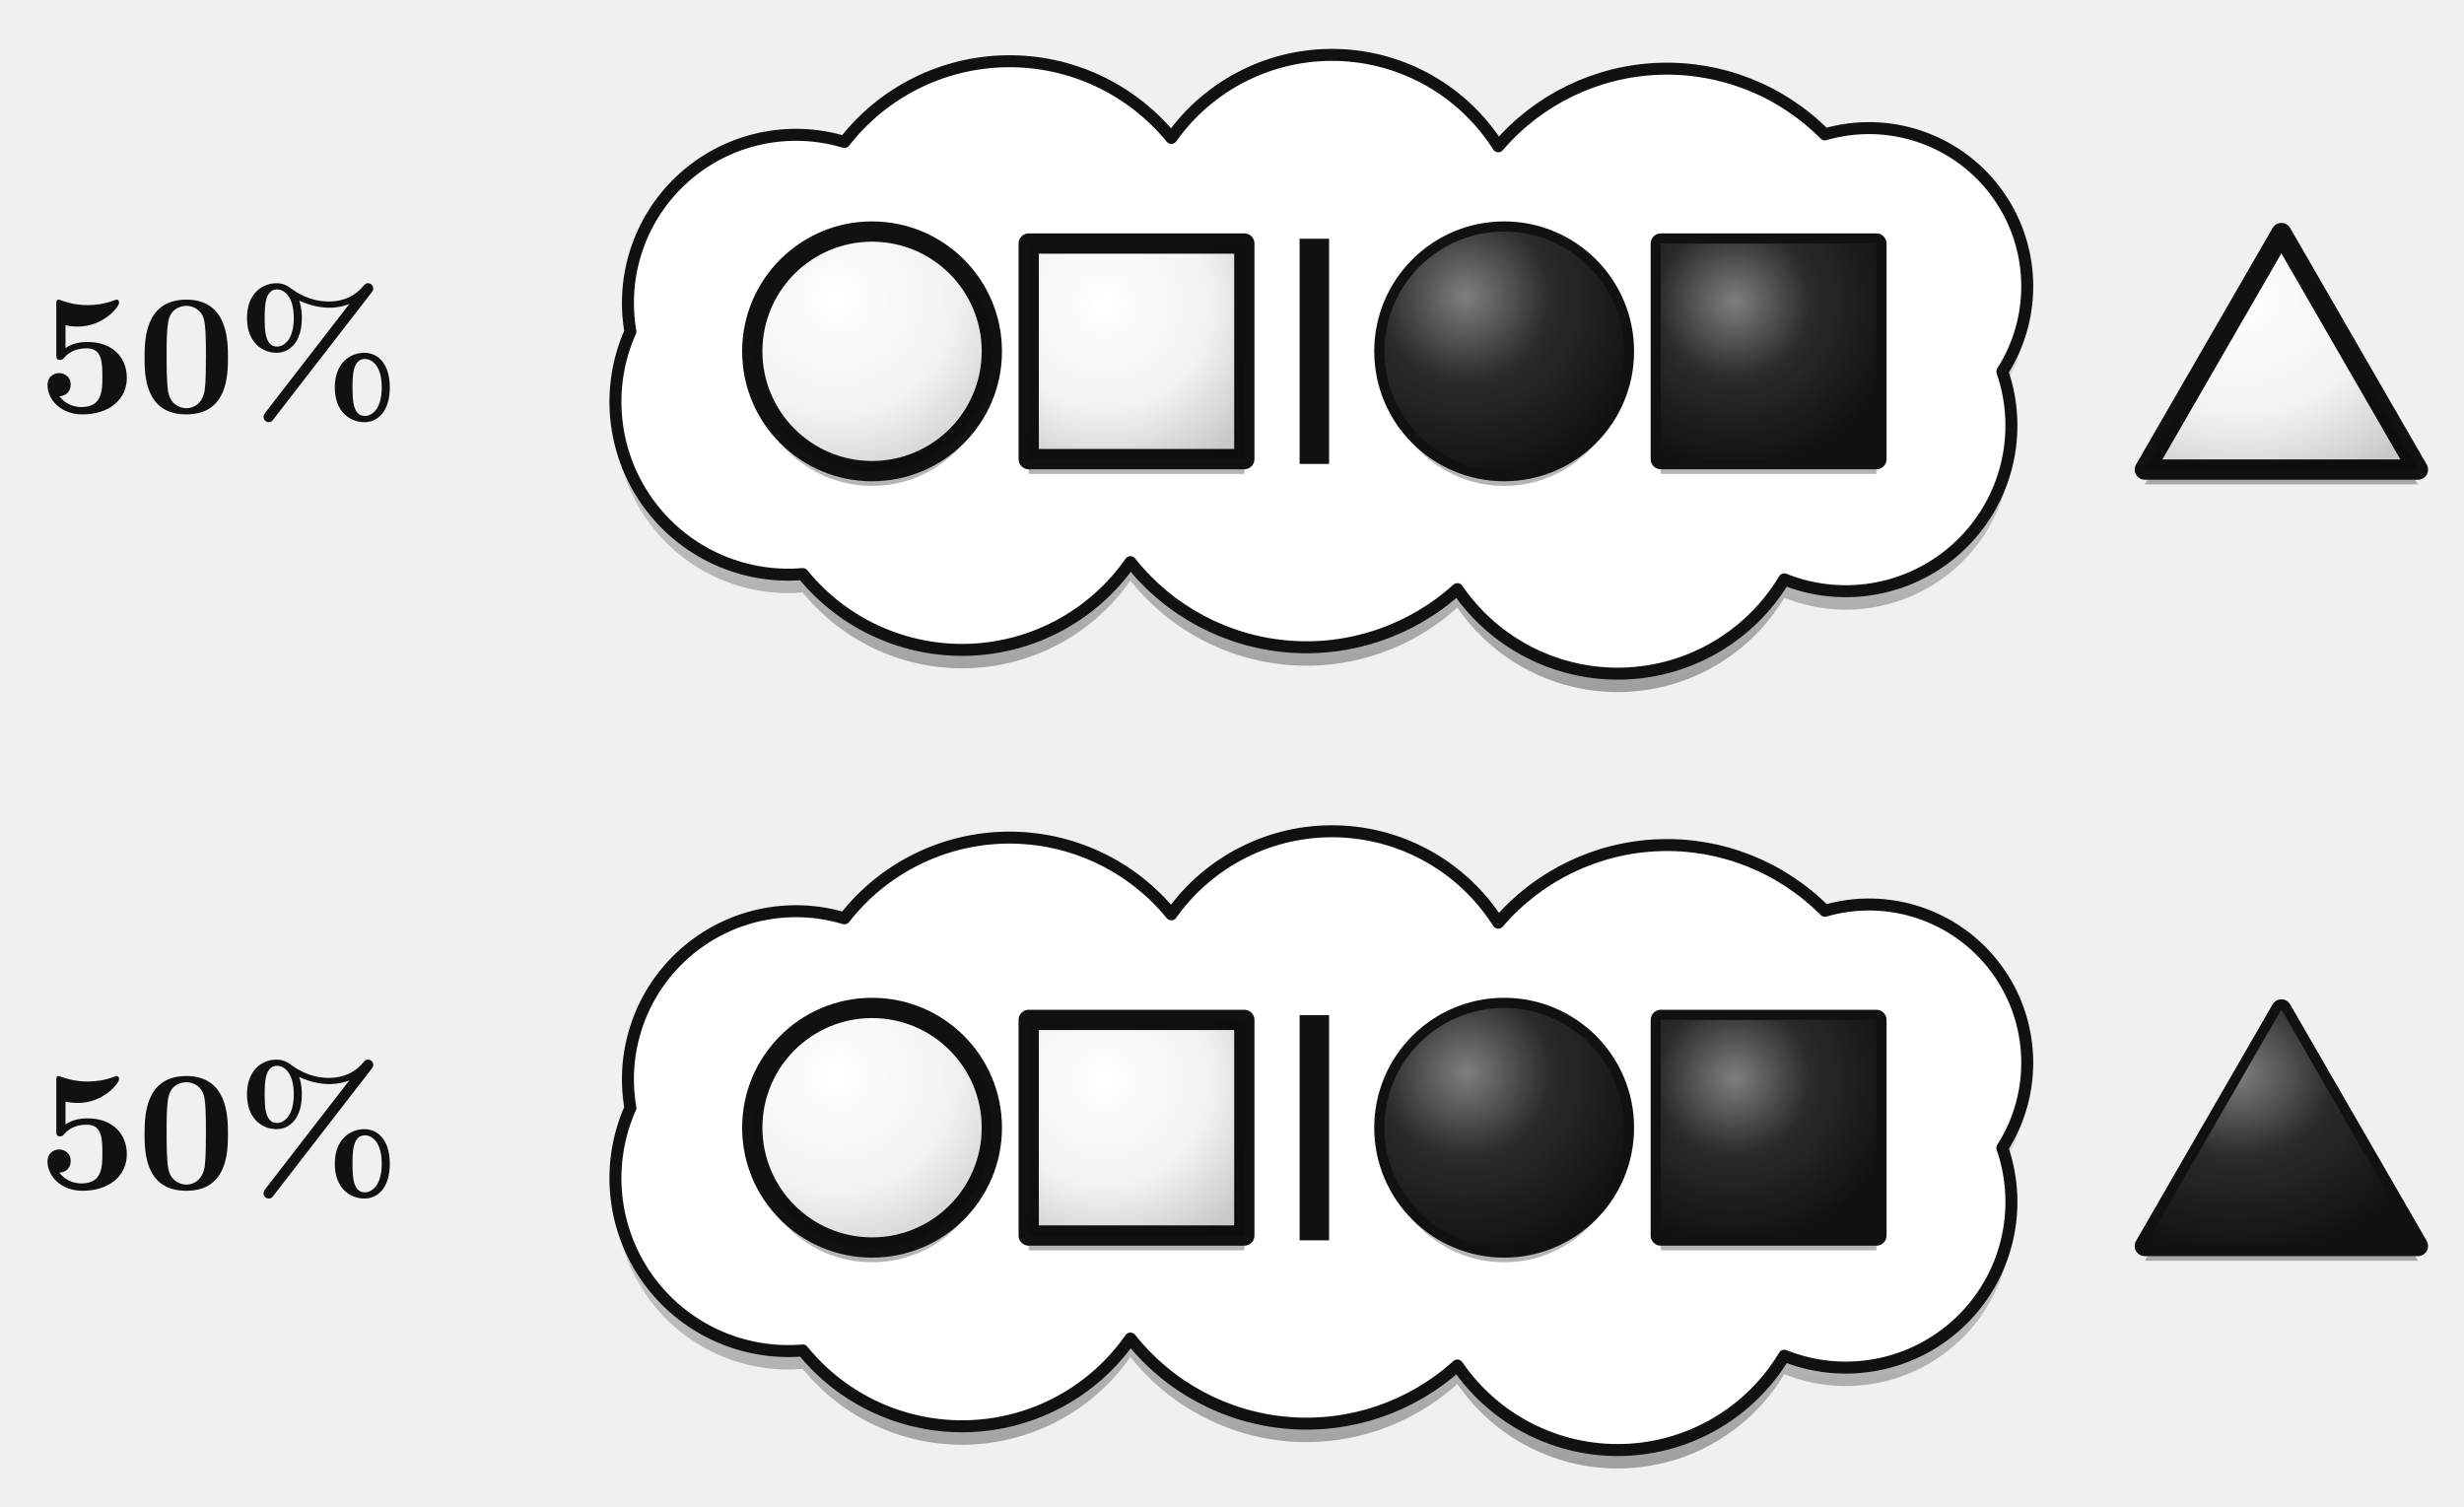
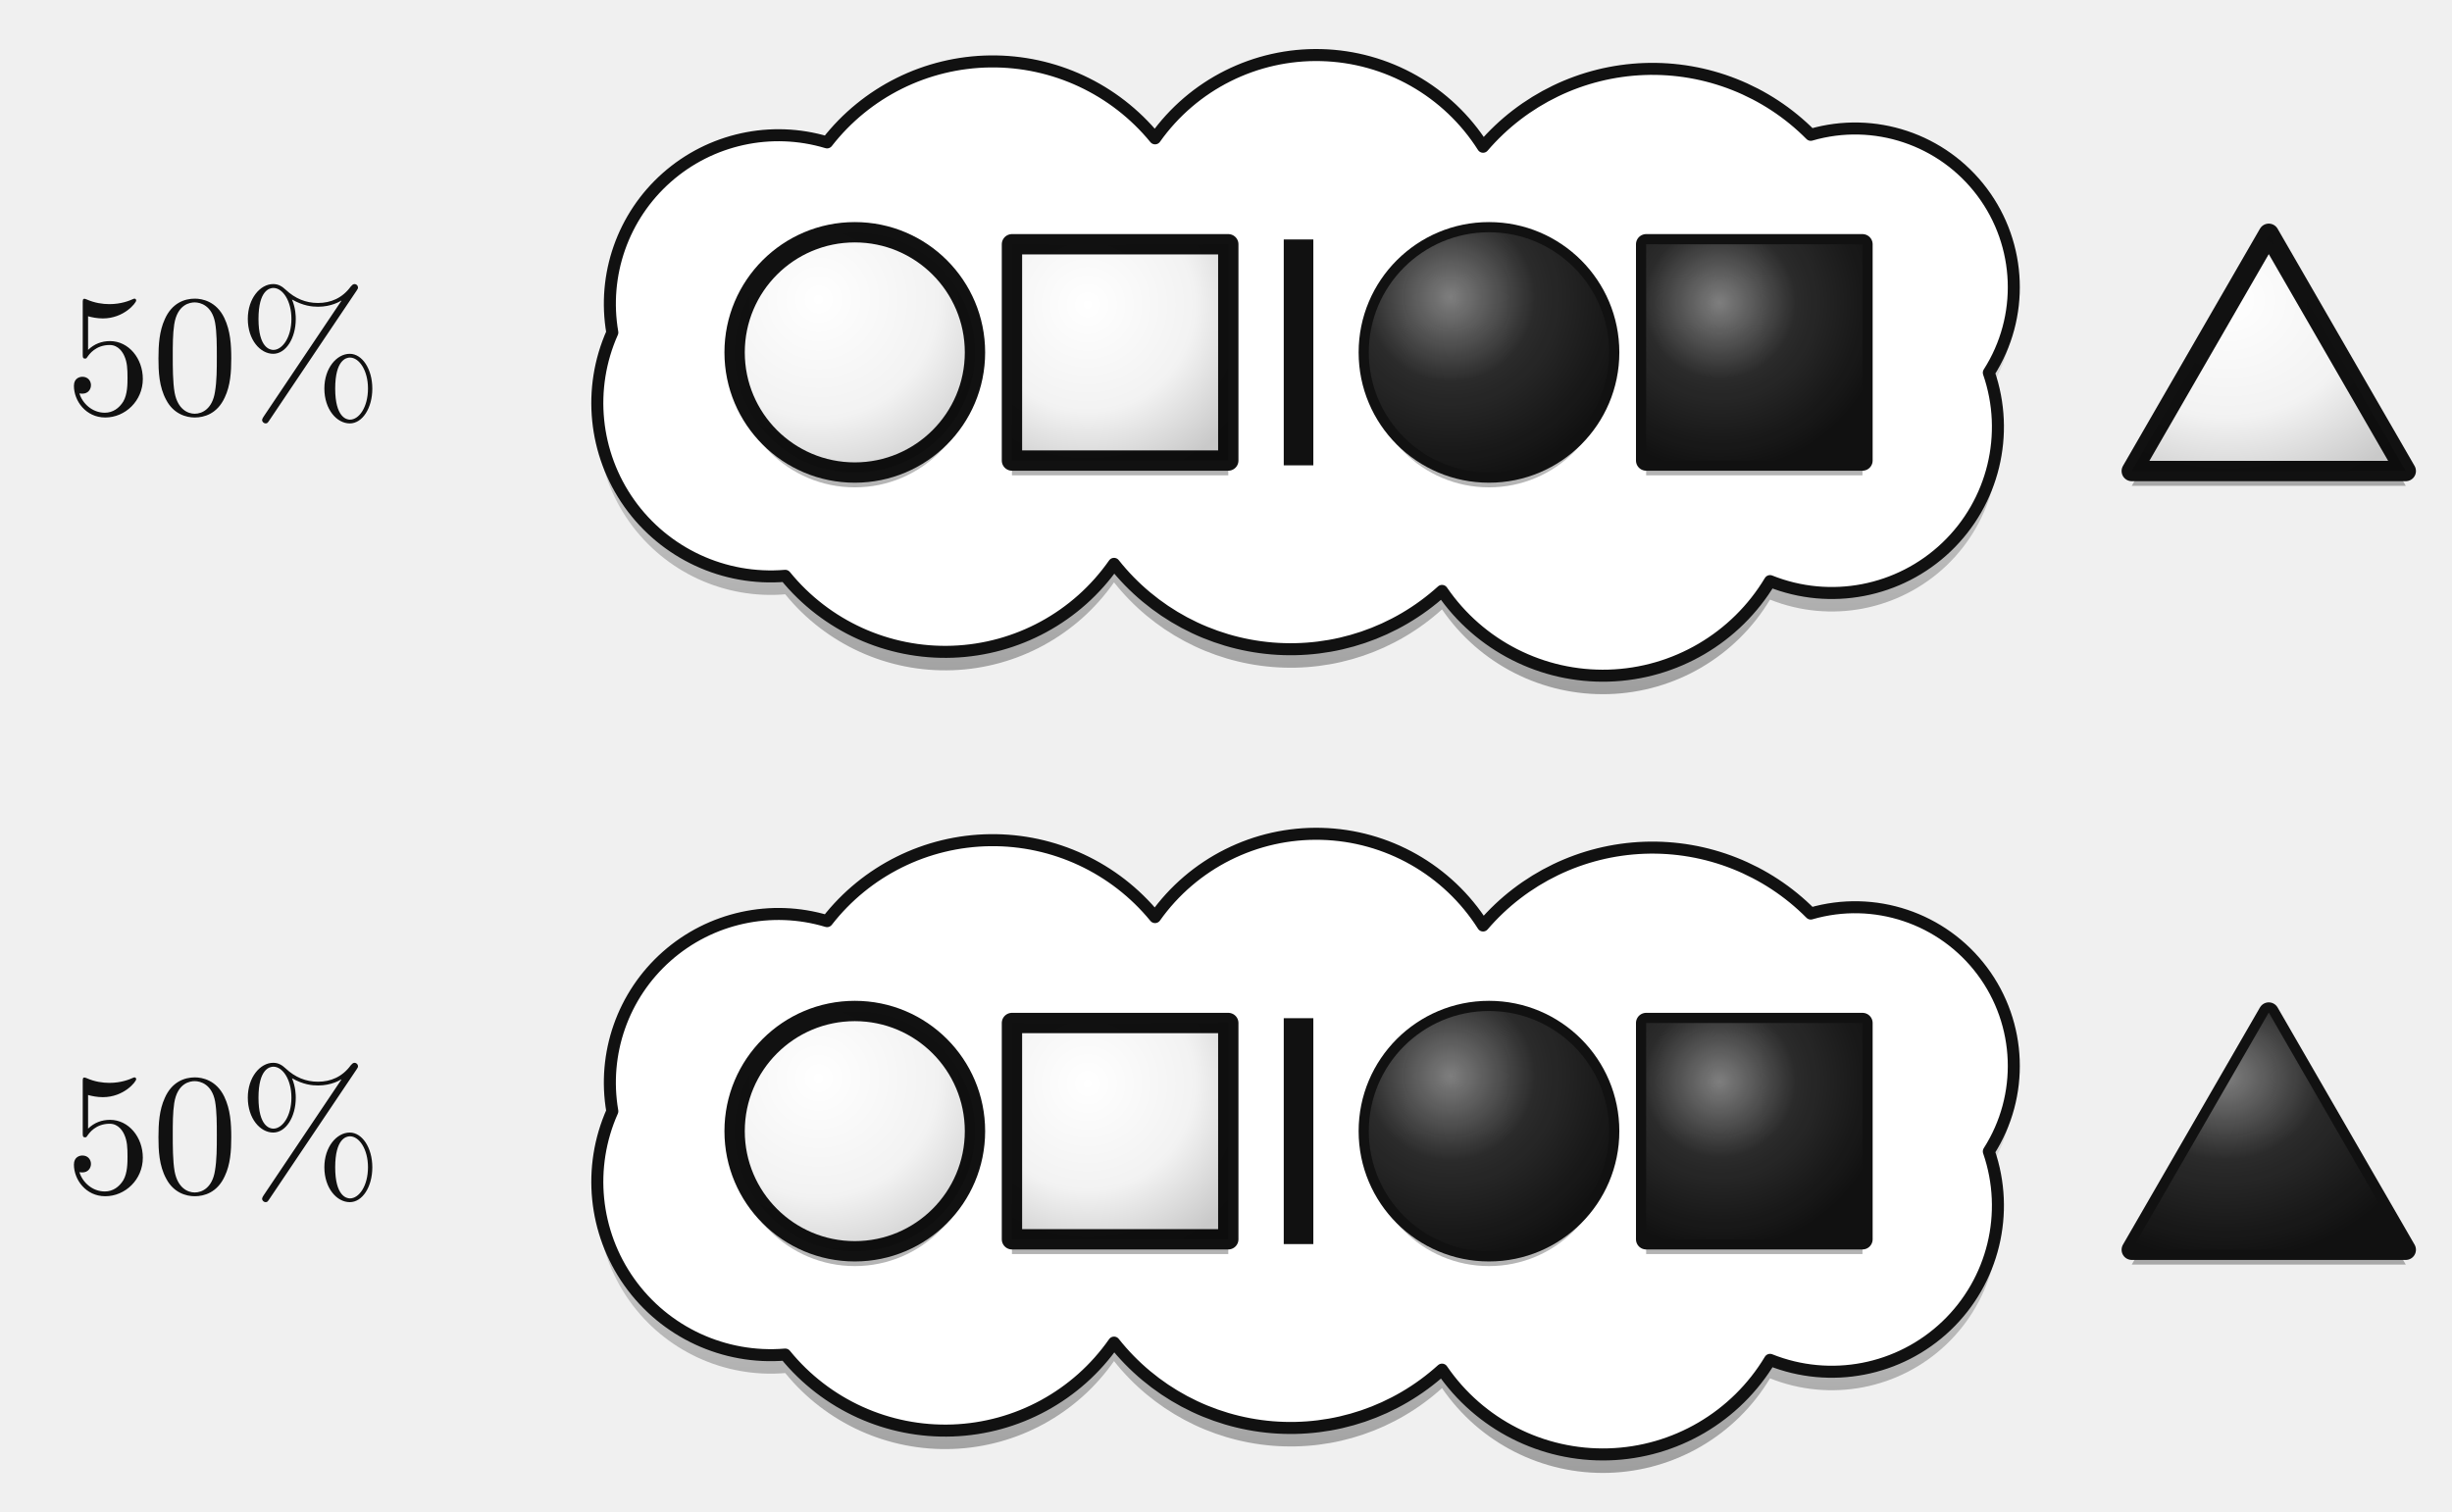
- <svg xmlns="http://www.w3.org/2000/svg" viewBox="-5 -3 267.412 163.516" width="267.412" height="163.516" shape-rendering="geometricPrecision">
+ <svg xmlns="http://www.w3.org/2000/svg" viewBox="-5 -3 265.232 163.516" width="265.232" height="163.516" shape-rendering="geometricPrecision">
  <defs>
    <linearGradient id="ms-pipe" x1="0" y1="0" x2="1" y2="0">
      <stop offset="0%" stop-color="#a9a9a9" />
      <stop offset="32%" stop-color="#e9e9e9" />
      <stop offset="62%" stop-color="#d9d9d9" />
      <stop offset="100%" stop-color="#989898" />
    </linearGradient>
    <linearGradient id="ms-gate" x1="0" y1="0" x2="0" y2="1">
      <stop offset="0%" stop-color="#f4f4f4" />
      <stop offset="100%" stop-color="#d2d2d2" />
    </linearGradient>
    <linearGradient id="ms-shadow" x1="0" y1="0" x2="0" y2="1">
      <stop offset="0%" stop-color="#000000" stop-opacity="0" />
      <stop offset="55%" stop-color="#000000" stop-opacity="0.119" />
      <stop offset="100%" stop-color="#000000" stop-opacity="0.34" />
    </linearGradient>
    <linearGradient id="ms-qubit-shadow" x1="0" y1="0" x2="0" y2="1">
      <stop offset="0%" stop-color="#000000" stop-opacity="0" />
      <stop offset="55%" stop-color="#000000" stop-opacity="0.105" />
      <stop offset="100%" stop-color="#000000" stop-opacity="0.3" />
    </linearGradient>
    <radialGradient id="ms-qubit-lit" cx="0.34" cy="0.27" r="0.78">
      <stop offset="0%" stop-color="#ffffff" stop-opacity="0.46" />
      <stop offset="45%" stop-color="#ffffff" stop-opacity="0.11" />
      <stop offset="100%" stop-color="#ffffff" stop-opacity="0" />
    </radialGradient>
    <radialGradient id="ms-qubit-dim" cx="0.35" cy="0.28" r="0.85">
      <stop offset="0%" stop-color="#000000" stop-opacity="0" />
      <stop offset="58%" stop-color="#000000" stop-opacity="0.05" />
      <stop offset="100%" stop-color="#000000" stop-opacity="0.21" />
    </radialGradient>
  </defs>
  <g>
-     <text x="38.514" y="41.768" text-anchor="end" font-family="'Latin Modern Roman', 'CMU Serif', 'Computer Modern', 'Latin Modern Roman 10', 'Times New Roman', Times, serif" font-size="18.7" font-weight="600" fill="#111111">50%</text>
+     <text x="36.334" y="41.768" text-anchor="end" font-family="'Latin Modern Roman', 'CMU Serif', 'Computer Modern', 'Latin Modern Roman 10', 'Times New Roman', Times, serif" font-size="18.7" font-weight="400" fill="#111111">50%</text>
    <g transform="translate(0 2)">
-       <path d="M86.643 12.406A22.695 22.695 0 0 1 122.123 11.968A21.368 21.368 0 0 1 157.602 12.878A24.124 24.124 0 0 1 193.048 11.586A17.173 17.173 0 0 1 212.311 37.324A17.973 17.973 0 0 1 188.643 59.875A21.086 21.086 0 0 1 153.163 60.934A24.384 24.384 0 0 1 117.684 58.008A22.288 22.288 0 0 1 82.12 59.302A18.76 18.76 0 0 1 63.415 32.975A18.236 18.236 0 0 1 86.643 12.406Z" fill="url(#ms-shadow)" stroke="none" />
+       <path d="M84.463 12.406A22.695 22.695 0 0 1 119.942 11.968A21.368 21.368 0 0 1 155.422 12.878A24.124 24.124 0 0 1 190.868 11.586A17.173 17.173 0 0 1 210.131 37.324A17.973 17.973 0 0 1 186.463 59.875A21.086 21.086 0 0 1 150.983 60.934A24.384 24.384 0 0 1 115.504 58.008A22.288 22.288 0 0 1 79.94 59.302A18.76 18.76 0 0 1 61.235 32.975A18.236 18.236 0 0 1 84.463 12.406Z" fill="url(#ms-shadow)" stroke="none" />
    </g>
-     <path d="M86.643 12.406A22.695 22.695 0 0 1 122.123 11.968A21.368 21.368 0 0 1 157.602 12.878A24.124 24.124 0 0 1 193.048 11.586A17.173 17.173 0 0 1 212.311 37.324A17.973 17.973 0 0 1 188.643 59.875A21.086 21.086 0 0 1 153.163 60.934A24.384 24.384 0 0 1 117.684 58.008A22.288 22.288 0 0 1 82.12 59.302A18.76 18.76 0 0 1 63.415 32.975A18.236 18.236 0 0 1 86.643 12.406Z" fill="#ffffff" stroke="#111111" stroke-width="1.3" stroke-linejoin="round" />
-     <g transform="translate(89.643 35.129)">
+     <path d="M84.463 12.406A22.695 22.695 0 0 1 119.942 11.968A21.368 21.368 0 0 1 155.422 12.878A24.124 24.124 0 0 1 190.868 11.586A17.173 17.173 0 0 1 210.131 37.324A17.973 17.973 0 0 1 186.463 59.875A21.086 21.086 0 0 1 150.983 60.934A24.384 24.384 0 0 1 115.504 58.008A22.288 22.288 0 0 1 79.94 59.302A18.76 18.76 0 0 1 61.235 32.975A18.236 18.236 0 0 1 84.463 12.406Z" fill="#ffffff" stroke="#111111" stroke-width="1.3" stroke-linejoin="round" />
+     <g transform="translate(87.463 35.129)">
      <g transform="translate(0 1.6)">
        <path d="M-13 0A13 13 0 1 0 13 0A13 13 0 1 0 -13 0Z" fill="url(#ms-qubit-shadow)" stroke="none" />
      </g>
      <path d="M-13 0A13 13 0 1 0 13 0A13 13 0 1 0 -13 0Z" fill="#ffffff" stroke="#111111" stroke-width="2.2" stroke-linejoin="round" />
      <path d="M-13 0A13 13 0 1 0 13 0A13 13 0 1 0 -13 0Z" fill="url(#ms-qubit-dim)" stroke="none" />
    </g>
-     <g transform="translate(118.343 35.129)">
+     <g transform="translate(116.163 35.129)">
      <g transform="translate(0 1.6)">
        <path d="M-11.7 -11.7L11.7 -11.7L11.7 11.7L-11.7 11.7Z" fill="url(#ms-qubit-shadow)" stroke="none" />
      </g>
      <path d="M-11.7 -11.7L11.7 -11.7L11.7 11.7L-11.7 11.7Z" fill="#ffffff" stroke="#111111" stroke-width="2.2" stroke-linejoin="round" />
      <path d="M-11.7 -11.7L11.7 -11.7L11.7 11.7L-11.7 11.7Z" fill="url(#ms-qubit-dim)" stroke="none" />
    </g>
-     <g transform="translate(158.243 35.129)">
+     <g transform="translate(156.063 35.129)">
      <g transform="translate(0 1.6)">
        <path d="M-13 0A13 13 0 1 0 13 0A13 13 0 1 0 -13 0Z" fill="url(#ms-qubit-shadow)" stroke="none" />
      </g>
      <path d="M-13 0A13 13 0 1 0 13 0A13 13 0 1 0 -13 0Z" fill="#111111" stroke="#111111" stroke-width="2.2" stroke-linejoin="round" />
      <path d="M-13 0A13 13 0 1 0 13 0A13 13 0 1 0 -13 0Z" fill="url(#ms-qubit-lit)" stroke="none" />
    </g>
-     <g transform="translate(186.943 35.129)">
+     <g transform="translate(184.763 35.129)">
      <g transform="translate(0 1.6)">
        <path d="M-11.7 -11.7L11.7 -11.7L11.7 11.7L-11.7 11.7Z" fill="url(#ms-qubit-shadow)" stroke="none" />
      </g>
      <path d="M-11.7 -11.7L11.7 -11.7L11.7 11.7L-11.7 11.7Z" fill="#111111" stroke="#111111" stroke-width="2.2" stroke-linejoin="round" />
      <path d="M-11.7 -11.7L11.7 -11.7L11.7 11.7L-11.7 11.7Z" fill="url(#ms-qubit-lit)" stroke="none" />
    </g>
-     <rect x="136.043" y="22.909" width="3.2" height="24.44" fill="#111111" />
-     <g transform="translate(242.592 35.129)">
+     <rect x="133.863" y="22.909" width="3.2" height="24.44" fill="#111111" />
+     <g transform="translate(240.412 35.129)">
      <g transform="translate(0 1.6)">
        <path d="M0 -12.834L14.82 12.834L-14.82 12.834Z" fill="url(#ms-qubit-shadow)" stroke="none" />
      </g>
      <path d="M0 -12.834L14.82 12.834L-14.82 12.834Z" fill="#ffffff" stroke="#111111" stroke-width="2.2" stroke-linejoin="round" />
      <path d="M0 -12.834L14.82 12.834L-14.82 12.834Z" fill="url(#ms-qubit-dim)" stroke="none" />
    </g>
-     <text x="38.514" y="126.026" text-anchor="end" font-family="'Latin Modern Roman', 'CMU Serif', 'Computer Modern', 'Latin Modern Roman 10', 'Times New Roman', Times, serif" font-size="18.7" font-weight="600" fill="#111111">50%</text>
+     <text x="36.334" y="126.026" text-anchor="end" font-family="'Latin Modern Roman', 'CMU Serif', 'Computer Modern', 'Latin Modern Roman 10', 'Times New Roman', Times, serif" font-size="18.7" font-weight="400" fill="#111111">50%</text>
    <g transform="translate(0 2)">
-       <path d="M86.643 96.664A22.695 22.695 0 0 1 122.123 96.227A21.368 21.368 0 0 1 157.602 97.136A24.124 24.124 0 0 1 193.048 95.844A17.173 17.173 0 0 1 212.311 121.582A17.973 17.973 0 0 1 188.643 144.133A21.086 21.086 0 0 1 153.163 145.192A24.384 24.384 0 0 1 117.684 142.266A22.288 22.288 0 0 1 82.12 143.561A18.76 18.76 0 0 1 63.415 117.233A18.236 18.236 0 0 1 86.643 96.664Z" fill="url(#ms-shadow)" stroke="none" />
+       <path d="M84.463 96.664A22.695 22.695 0 0 1 119.942 96.227A21.368 21.368 0 0 1 155.422 97.136A24.124 24.124 0 0 1 190.868 95.844A17.173 17.173 0 0 1 210.131 121.582A17.973 17.973 0 0 1 186.463 144.133A21.086 21.086 0 0 1 150.983 145.192A24.384 24.384 0 0 1 115.504 142.266A22.288 22.288 0 0 1 79.94 143.561A18.76 18.76 0 0 1 61.235 117.233A18.236 18.236 0 0 1 84.463 96.664Z" fill="url(#ms-shadow)" stroke="none" />
    </g>
-     <path d="M86.643 96.664A22.695 22.695 0 0 1 122.123 96.227A21.368 21.368 0 0 1 157.602 97.136A24.124 24.124 0 0 1 193.048 95.844A17.173 17.173 0 0 1 212.311 121.582A17.973 17.973 0 0 1 188.643 144.133A21.086 21.086 0 0 1 153.163 145.192A24.384 24.384 0 0 1 117.684 142.266A22.288 22.288 0 0 1 82.12 143.561A18.76 18.76 0 0 1 63.415 117.233A18.236 18.236 0 0 1 86.643 96.664Z" fill="#ffffff" stroke="#111111" stroke-width="1.3" stroke-linejoin="round" />
-     <g transform="translate(89.643 119.387)">
+     <path d="M84.463 96.664A22.695 22.695 0 0 1 119.942 96.227A21.368 21.368 0 0 1 155.422 97.136A24.124 24.124 0 0 1 190.868 95.844A17.173 17.173 0 0 1 210.131 121.582A17.973 17.973 0 0 1 186.463 144.133A21.086 21.086 0 0 1 150.983 145.192A24.384 24.384 0 0 1 115.504 142.266A22.288 22.288 0 0 1 79.94 143.561A18.76 18.76 0 0 1 61.235 117.233A18.236 18.236 0 0 1 84.463 96.664Z" fill="#ffffff" stroke="#111111" stroke-width="1.3" stroke-linejoin="round" />
+     <g transform="translate(87.463 119.387)">
      <g transform="translate(0 1.6)">
        <path d="M-13 0A13 13 0 1 0 13 0A13 13 0 1 0 -13 0Z" fill="url(#ms-qubit-shadow)" stroke="none" />
      </g>
      <path d="M-13 0A13 13 0 1 0 13 0A13 13 0 1 0 -13 0Z" fill="#ffffff" stroke="#111111" stroke-width="2.2" stroke-linejoin="round" />
      <path d="M-13 0A13 13 0 1 0 13 0A13 13 0 1 0 -13 0Z" fill="url(#ms-qubit-dim)" stroke="none" />
    </g>
-     <g transform="translate(118.343 119.387)">
+     <g transform="translate(116.163 119.387)">
      <g transform="translate(0 1.6)">
        <path d="M-11.7 -11.7L11.7 -11.7L11.7 11.7L-11.7 11.7Z" fill="url(#ms-qubit-shadow)" stroke="none" />
      </g>
      <path d="M-11.7 -11.7L11.7 -11.7L11.7 11.7L-11.7 11.7Z" fill="#ffffff" stroke="#111111" stroke-width="2.2" stroke-linejoin="round" />
      <path d="M-11.7 -11.7L11.7 -11.7L11.7 11.7L-11.7 11.7Z" fill="url(#ms-qubit-dim)" stroke="none" />
    </g>
-     <g transform="translate(158.243 119.387)">
+     <g transform="translate(156.063 119.387)">
      <g transform="translate(0 1.6)">
        <path d="M-13 0A13 13 0 1 0 13 0A13 13 0 1 0 -13 0Z" fill="url(#ms-qubit-shadow)" stroke="none" />
      </g>
      <path d="M-13 0A13 13 0 1 0 13 0A13 13 0 1 0 -13 0Z" fill="#111111" stroke="#111111" stroke-width="2.2" stroke-linejoin="round" />
      <path d="M-13 0A13 13 0 1 0 13 0A13 13 0 1 0 -13 0Z" fill="url(#ms-qubit-lit)" stroke="none" />
    </g>
-     <g transform="translate(186.943 119.387)">
+     <g transform="translate(184.763 119.387)">
      <g transform="translate(0 1.6)">
        <path d="M-11.7 -11.7L11.7 -11.7L11.7 11.7L-11.7 11.7Z" fill="url(#ms-qubit-shadow)" stroke="none" />
      </g>
      <path d="M-11.7 -11.7L11.7 -11.7L11.7 11.7L-11.7 11.7Z" fill="#111111" stroke="#111111" stroke-width="2.2" stroke-linejoin="round" />
      <path d="M-11.7 -11.7L11.7 -11.7L11.7 11.7L-11.7 11.7Z" fill="url(#ms-qubit-lit)" stroke="none" />
    </g>
-     <rect x="136.043" y="107.167" width="3.2" height="24.44" fill="#111111" />
-     <g transform="translate(242.592 119.387)">
+     <rect x="133.863" y="107.167" width="3.2" height="24.44" fill="#111111" />
+     <g transform="translate(240.412 119.387)">
      <g transform="translate(0 1.6)">
        <path d="M0 -12.834L14.82 12.834L-14.82 12.834Z" fill="url(#ms-qubit-shadow)" stroke="none" />
      </g>
      <path d="M0 -12.834L14.82 12.834L-14.82 12.834Z" fill="#111111" stroke="#111111" stroke-width="2.2" stroke-linejoin="round" />
      <path d="M0 -12.834L14.82 12.834L-14.82 12.834Z" fill="url(#ms-qubit-lit)" stroke="none" />
    </g>
  </g>
</svg>
